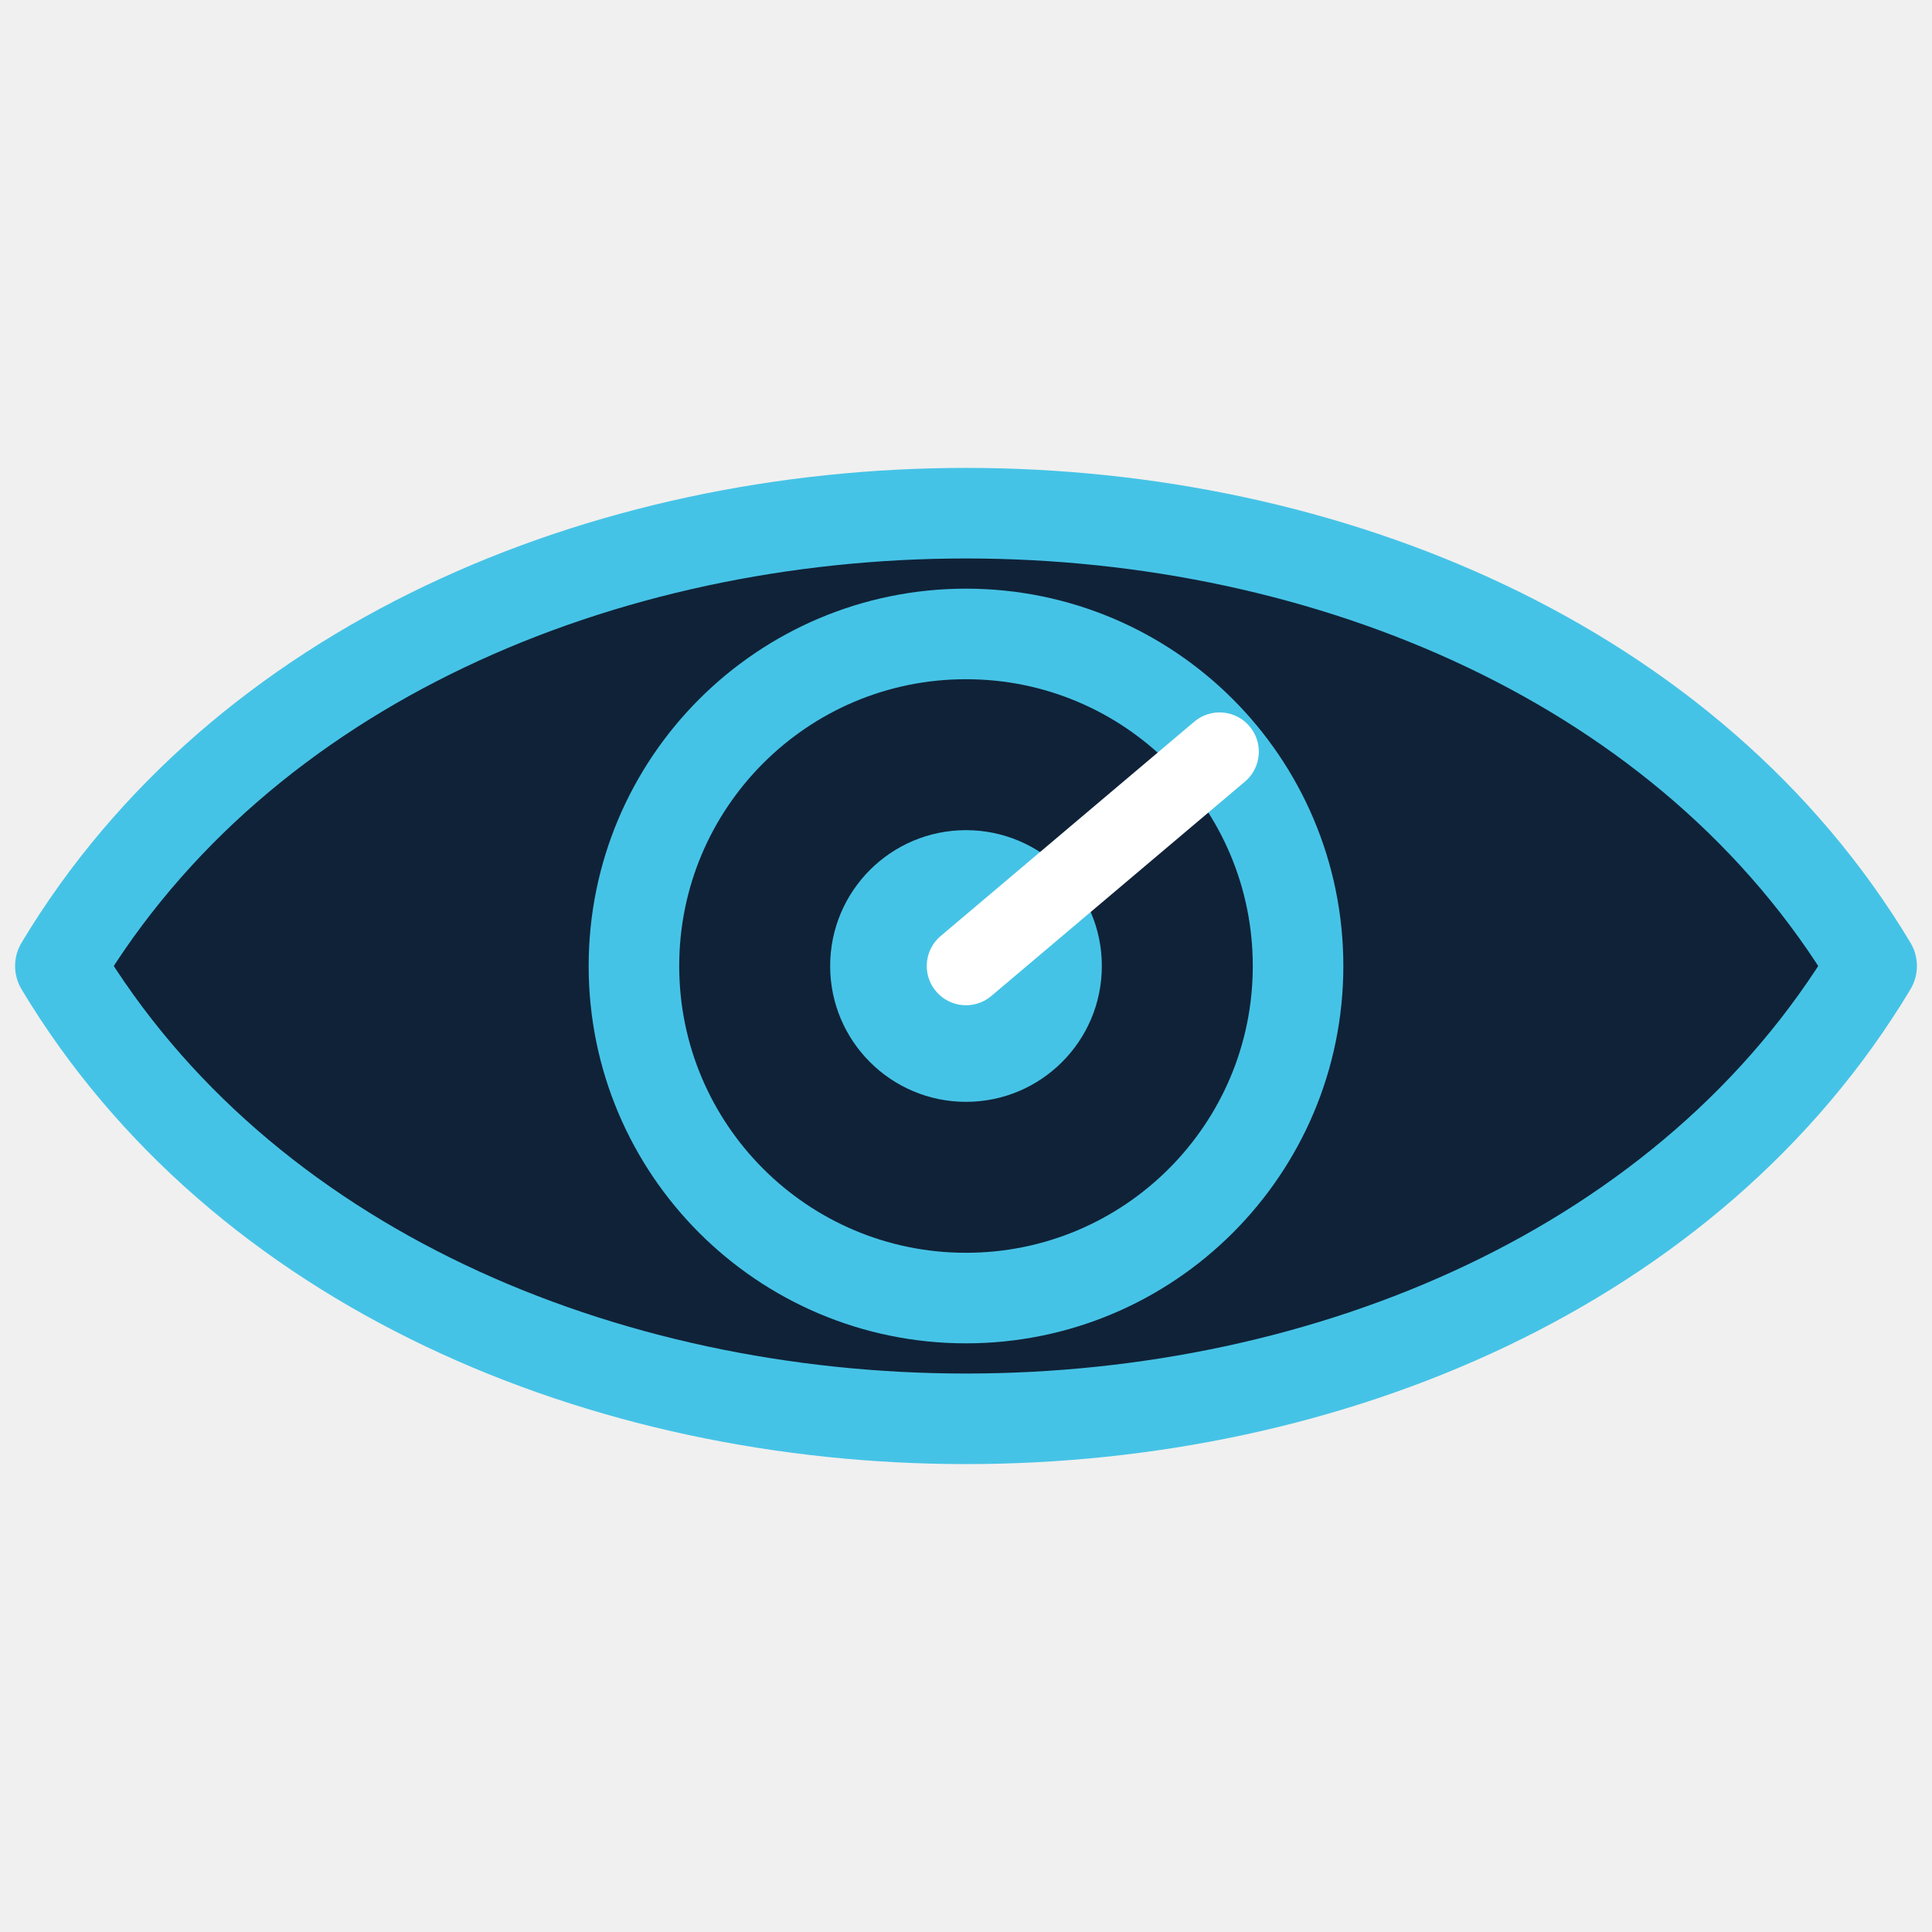
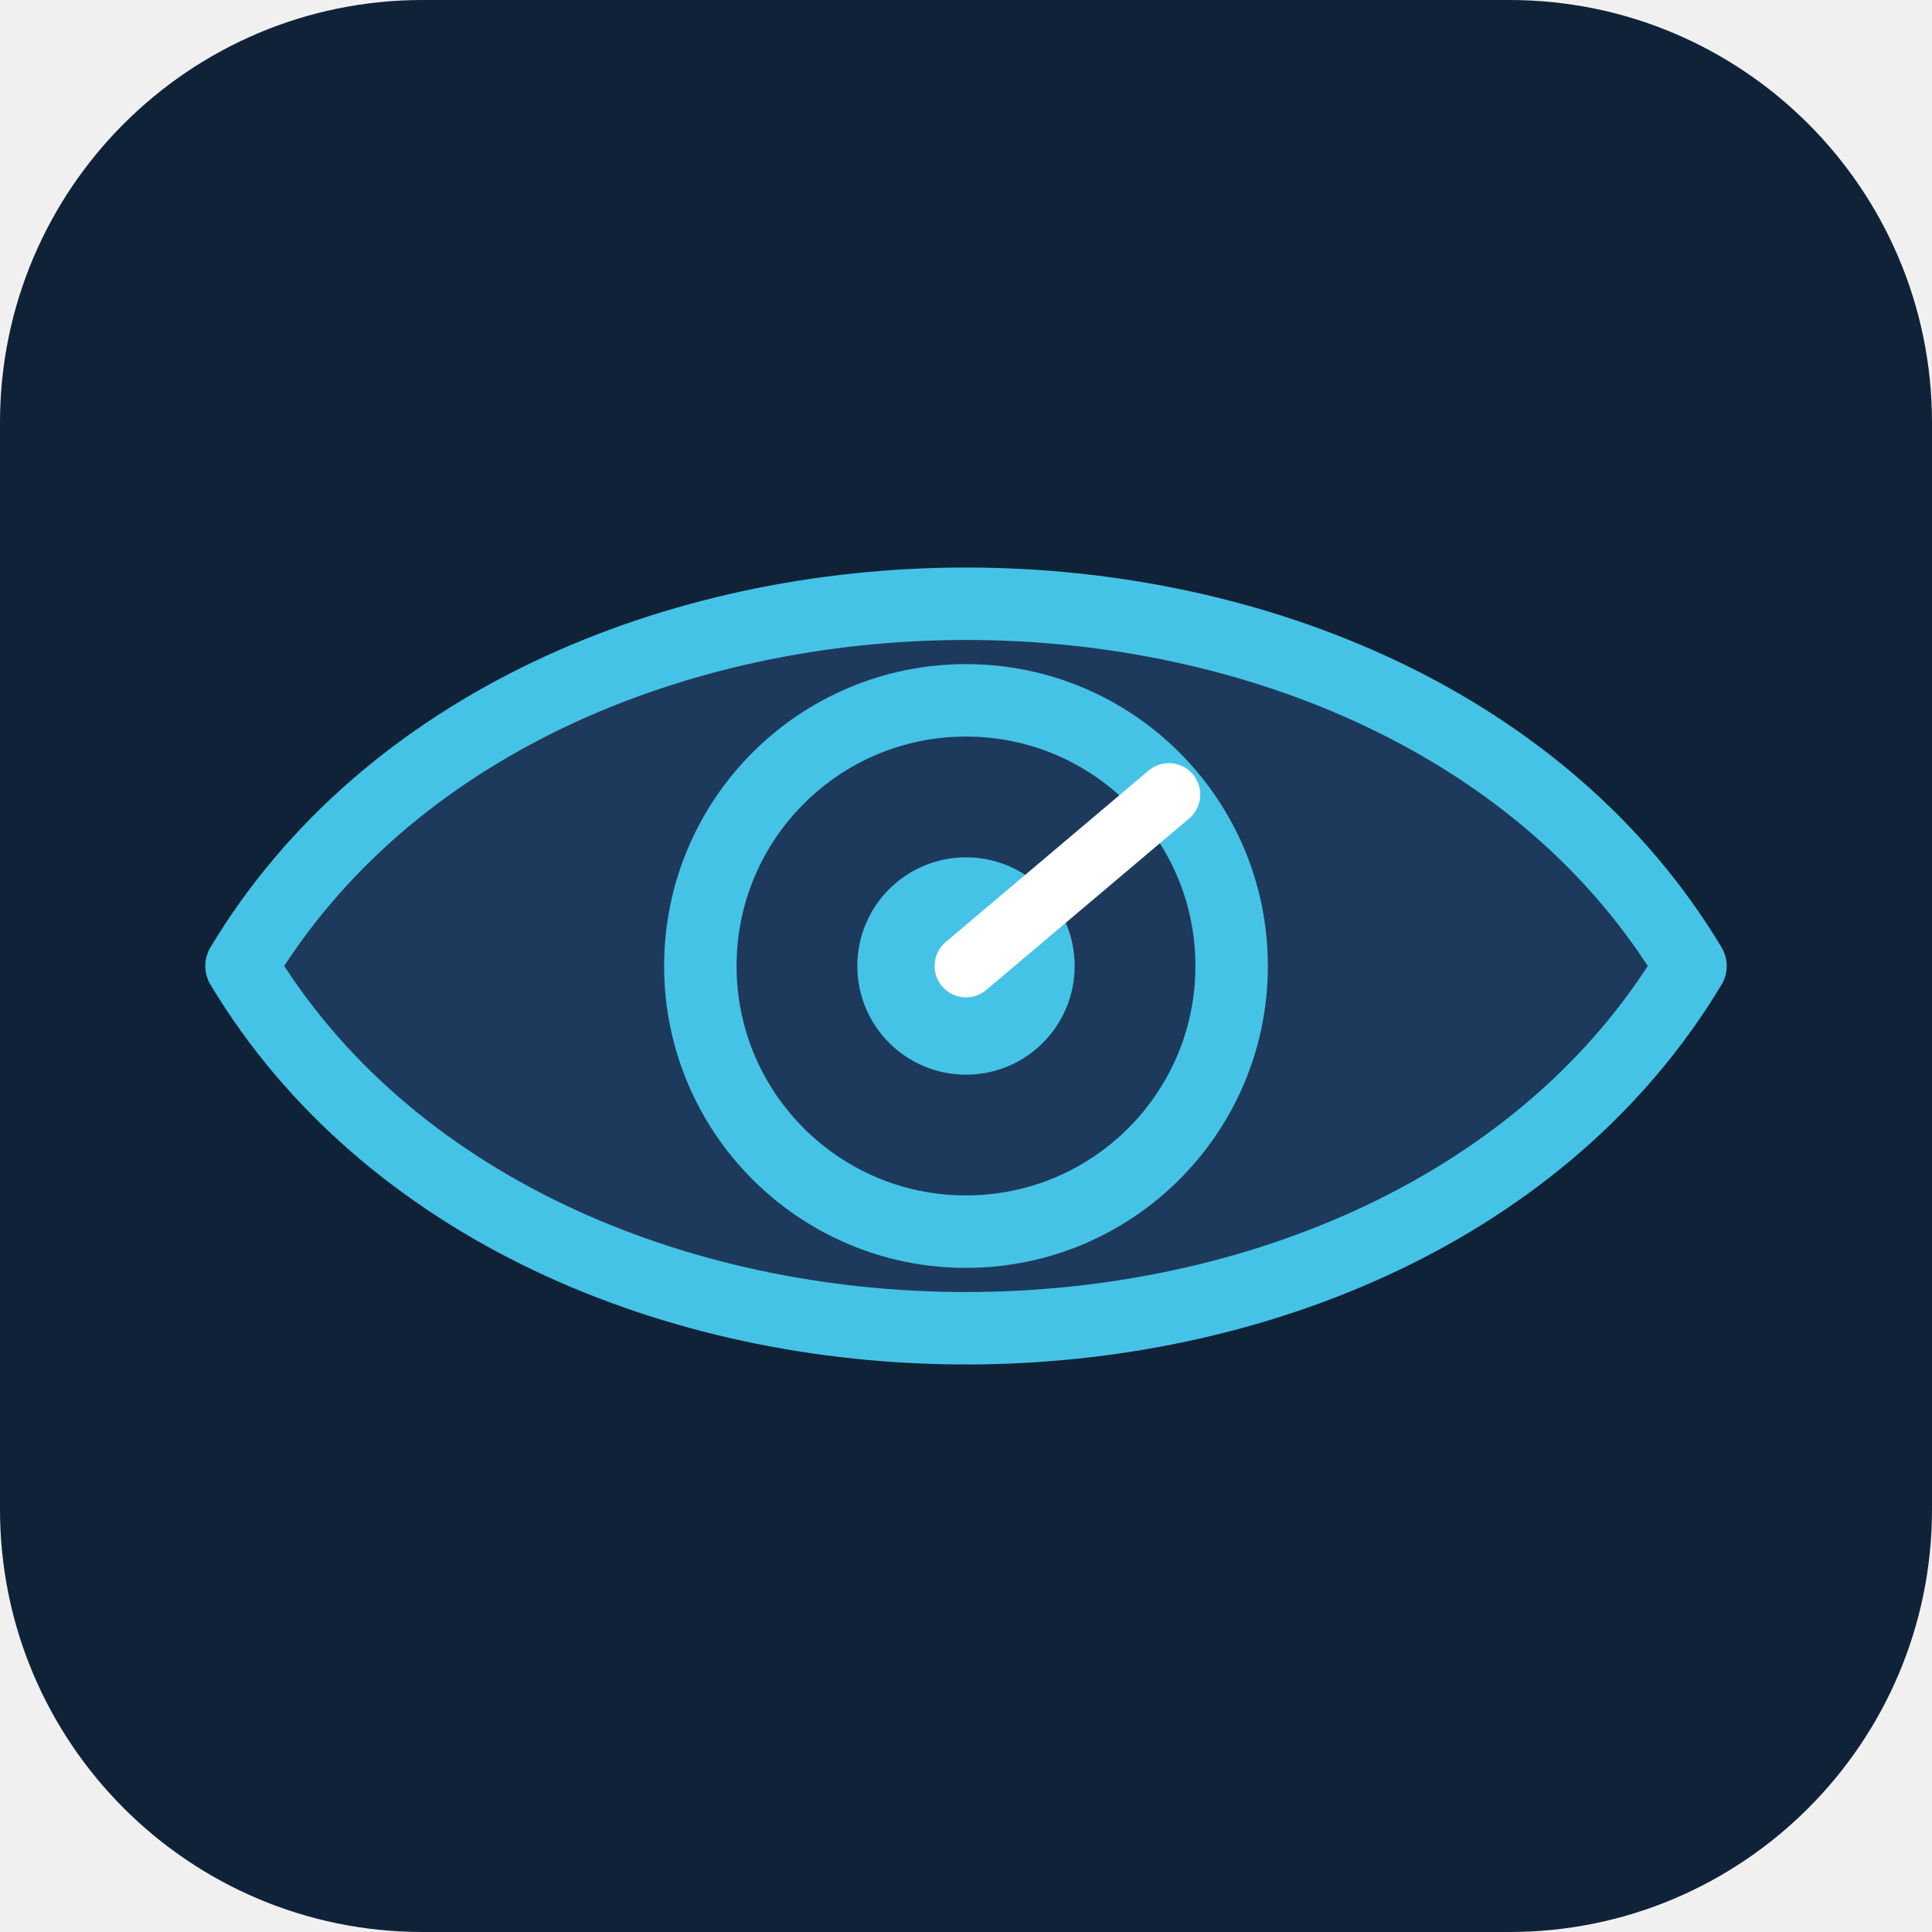
- <svg xmlns="http://www.w3.org/2000/svg" viewBox="0 0 64 64" role="img" aria-label="OpenWacht">
-   <path d="M2 32 C14 12 50 12 62 32 C50 52 14 52 2 32 Z" fill="#102238" stroke="#45c3e6" stroke-width="3" stroke-linejoin="round" />
-   <circle cx="32" cy="32" r="11" fill="none" stroke="#45c3e6" stroke-width="3" />
-   <circle cx="32" cy="32" r="4.5" fill="#45c3e6" />
-   <path d="M32 32 L40.4 24.9" stroke="#ffffff" stroke-width="2.6" stroke-linecap="round" />
+ <svg xmlns="http://www.w3.org/2000/svg" viewBox="0 0 64 64" width="32" height="32" role="img" aria-label="OpenWacht">
+   <rect width="64" height="64" rx="14" fill="#102238" />
+   <g transform="translate(6.4 6.4) scale(0.8)">
+     <path d="M2 32 C14 12 50 12 62 32 C50 52 14 52 2 32 Z" fill="#1d3a5c" stroke="#45c3e6" stroke-width="3" stroke-linejoin="round" />
+     <circle cx="32" cy="32" r="11" fill="none" stroke="#45c3e6" stroke-width="3" />
+     <circle cx="32" cy="32" r="4.5" fill="#45c3e6" />
+     <path d="M32 32 L40.4 24.9" stroke="#ffffff" stroke-width="2.6" stroke-linecap="round" />
+   </g>
</svg>
